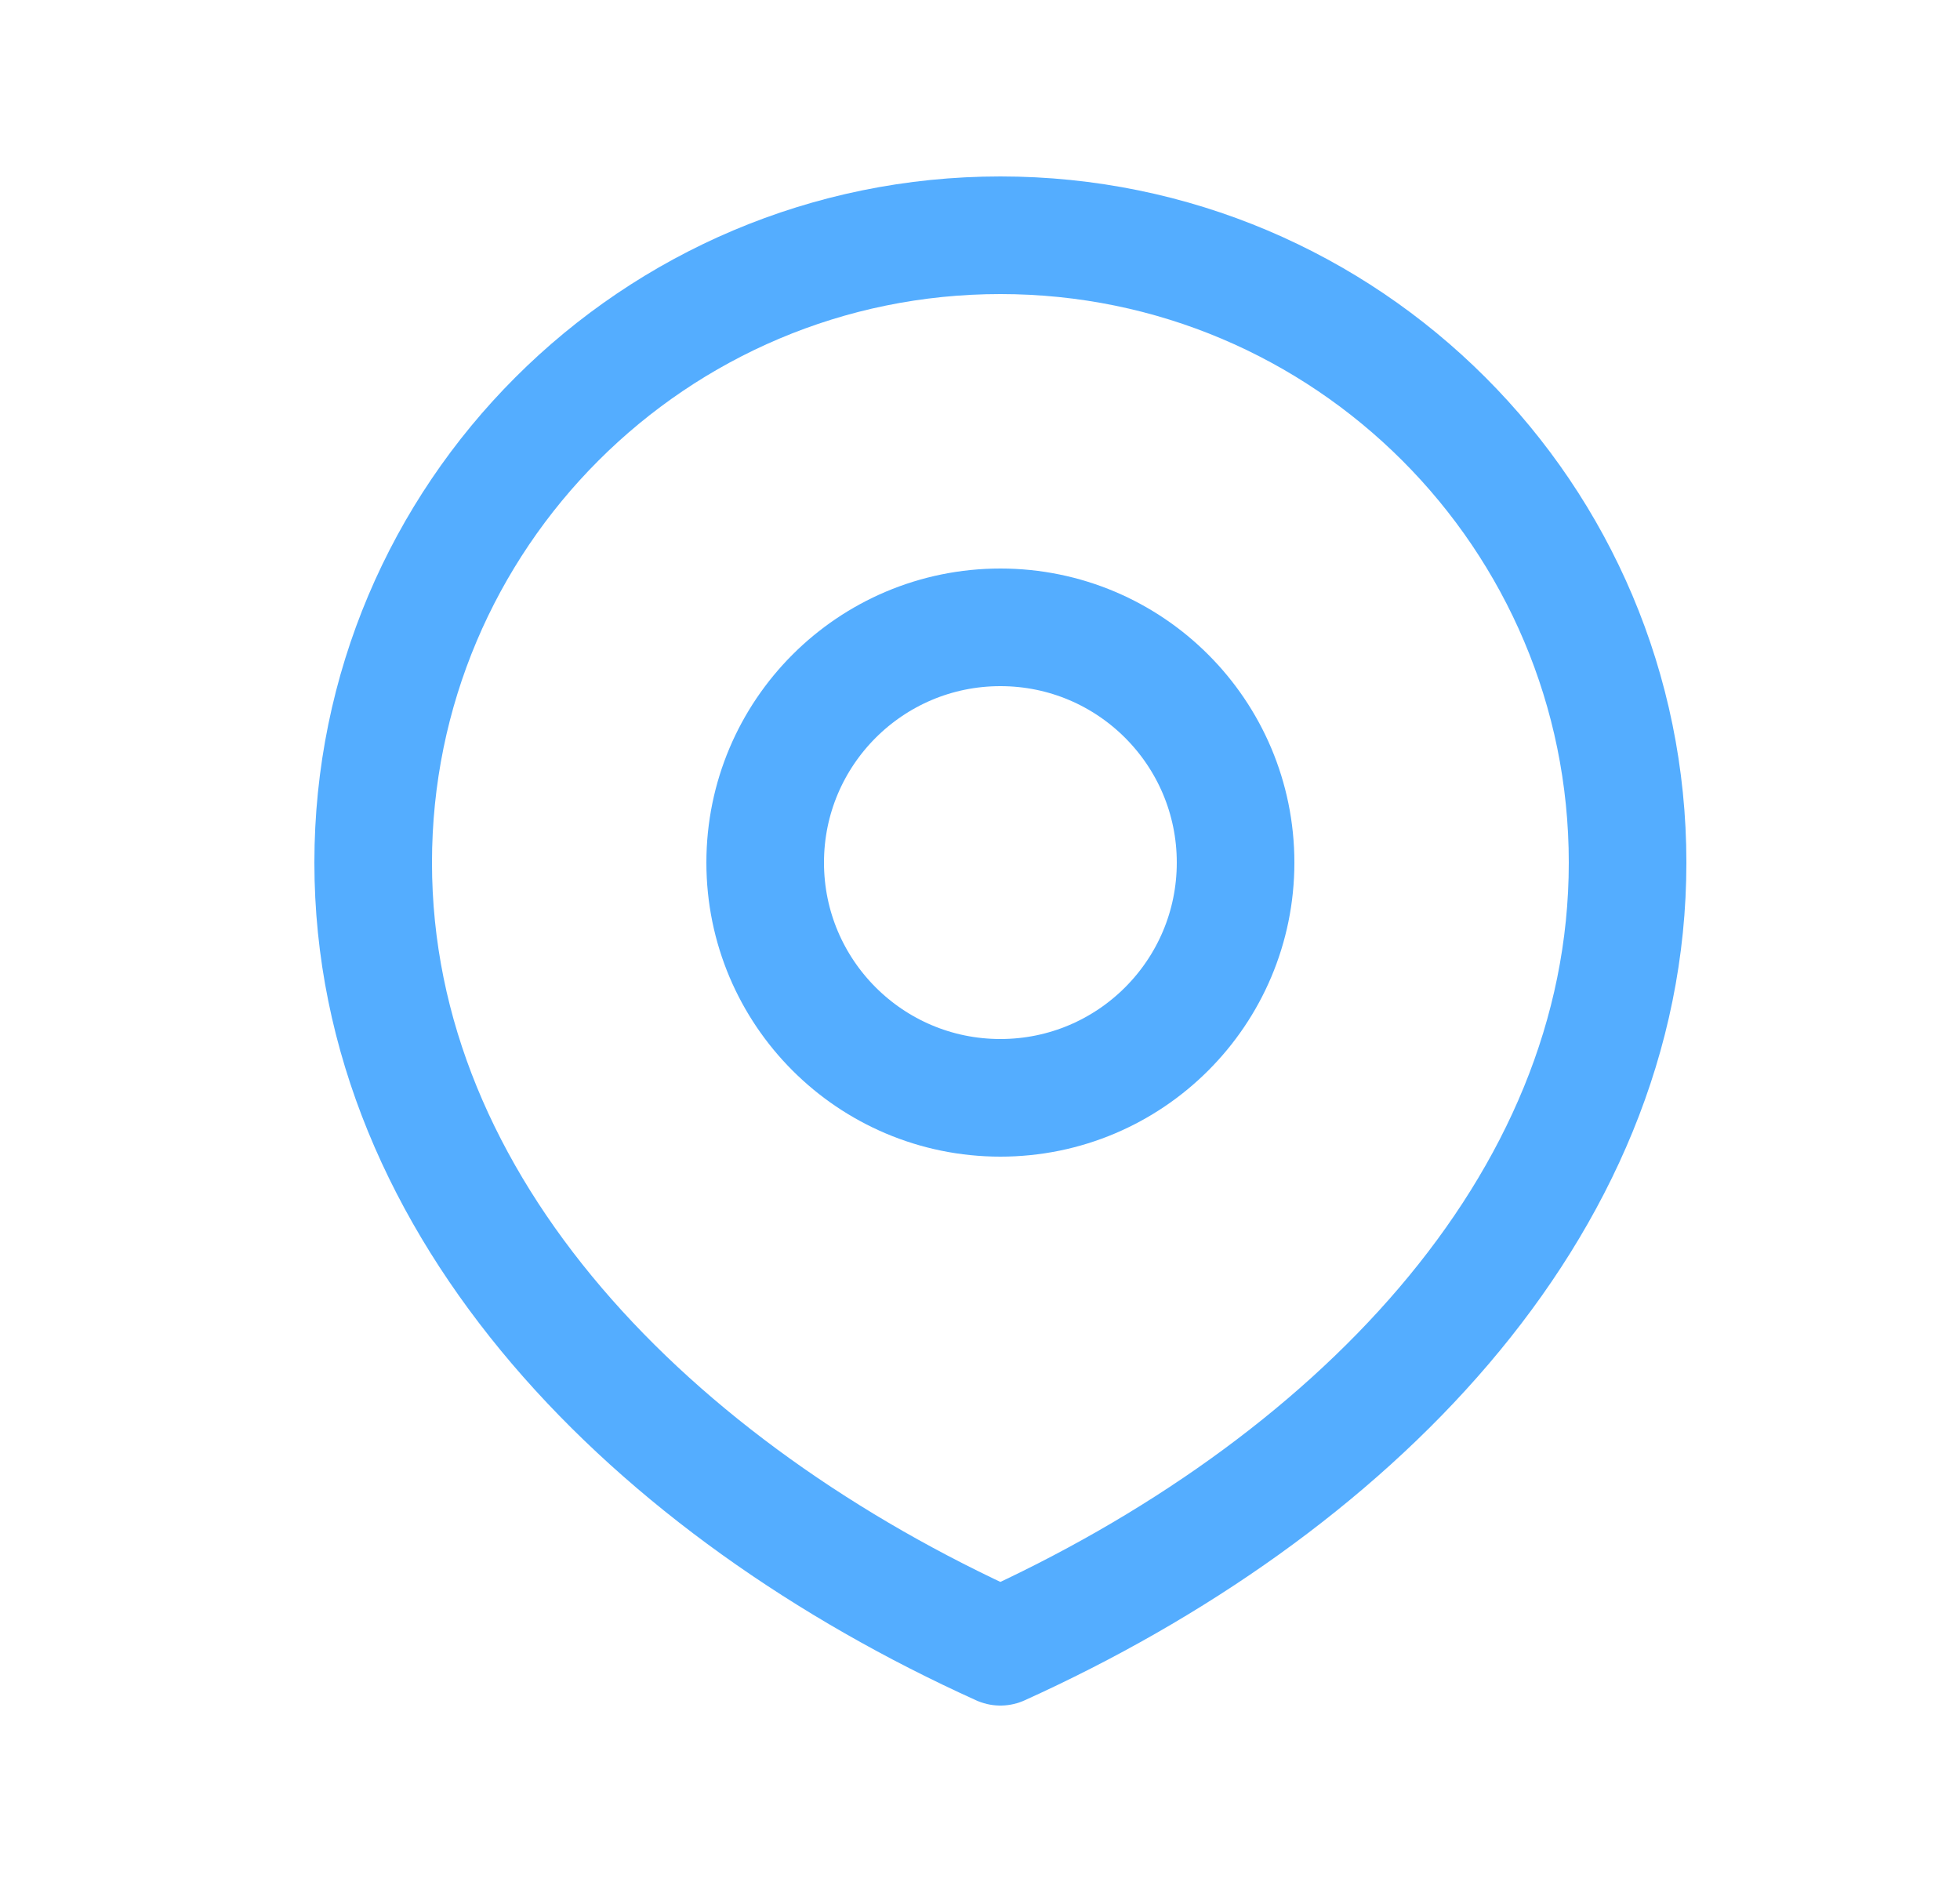
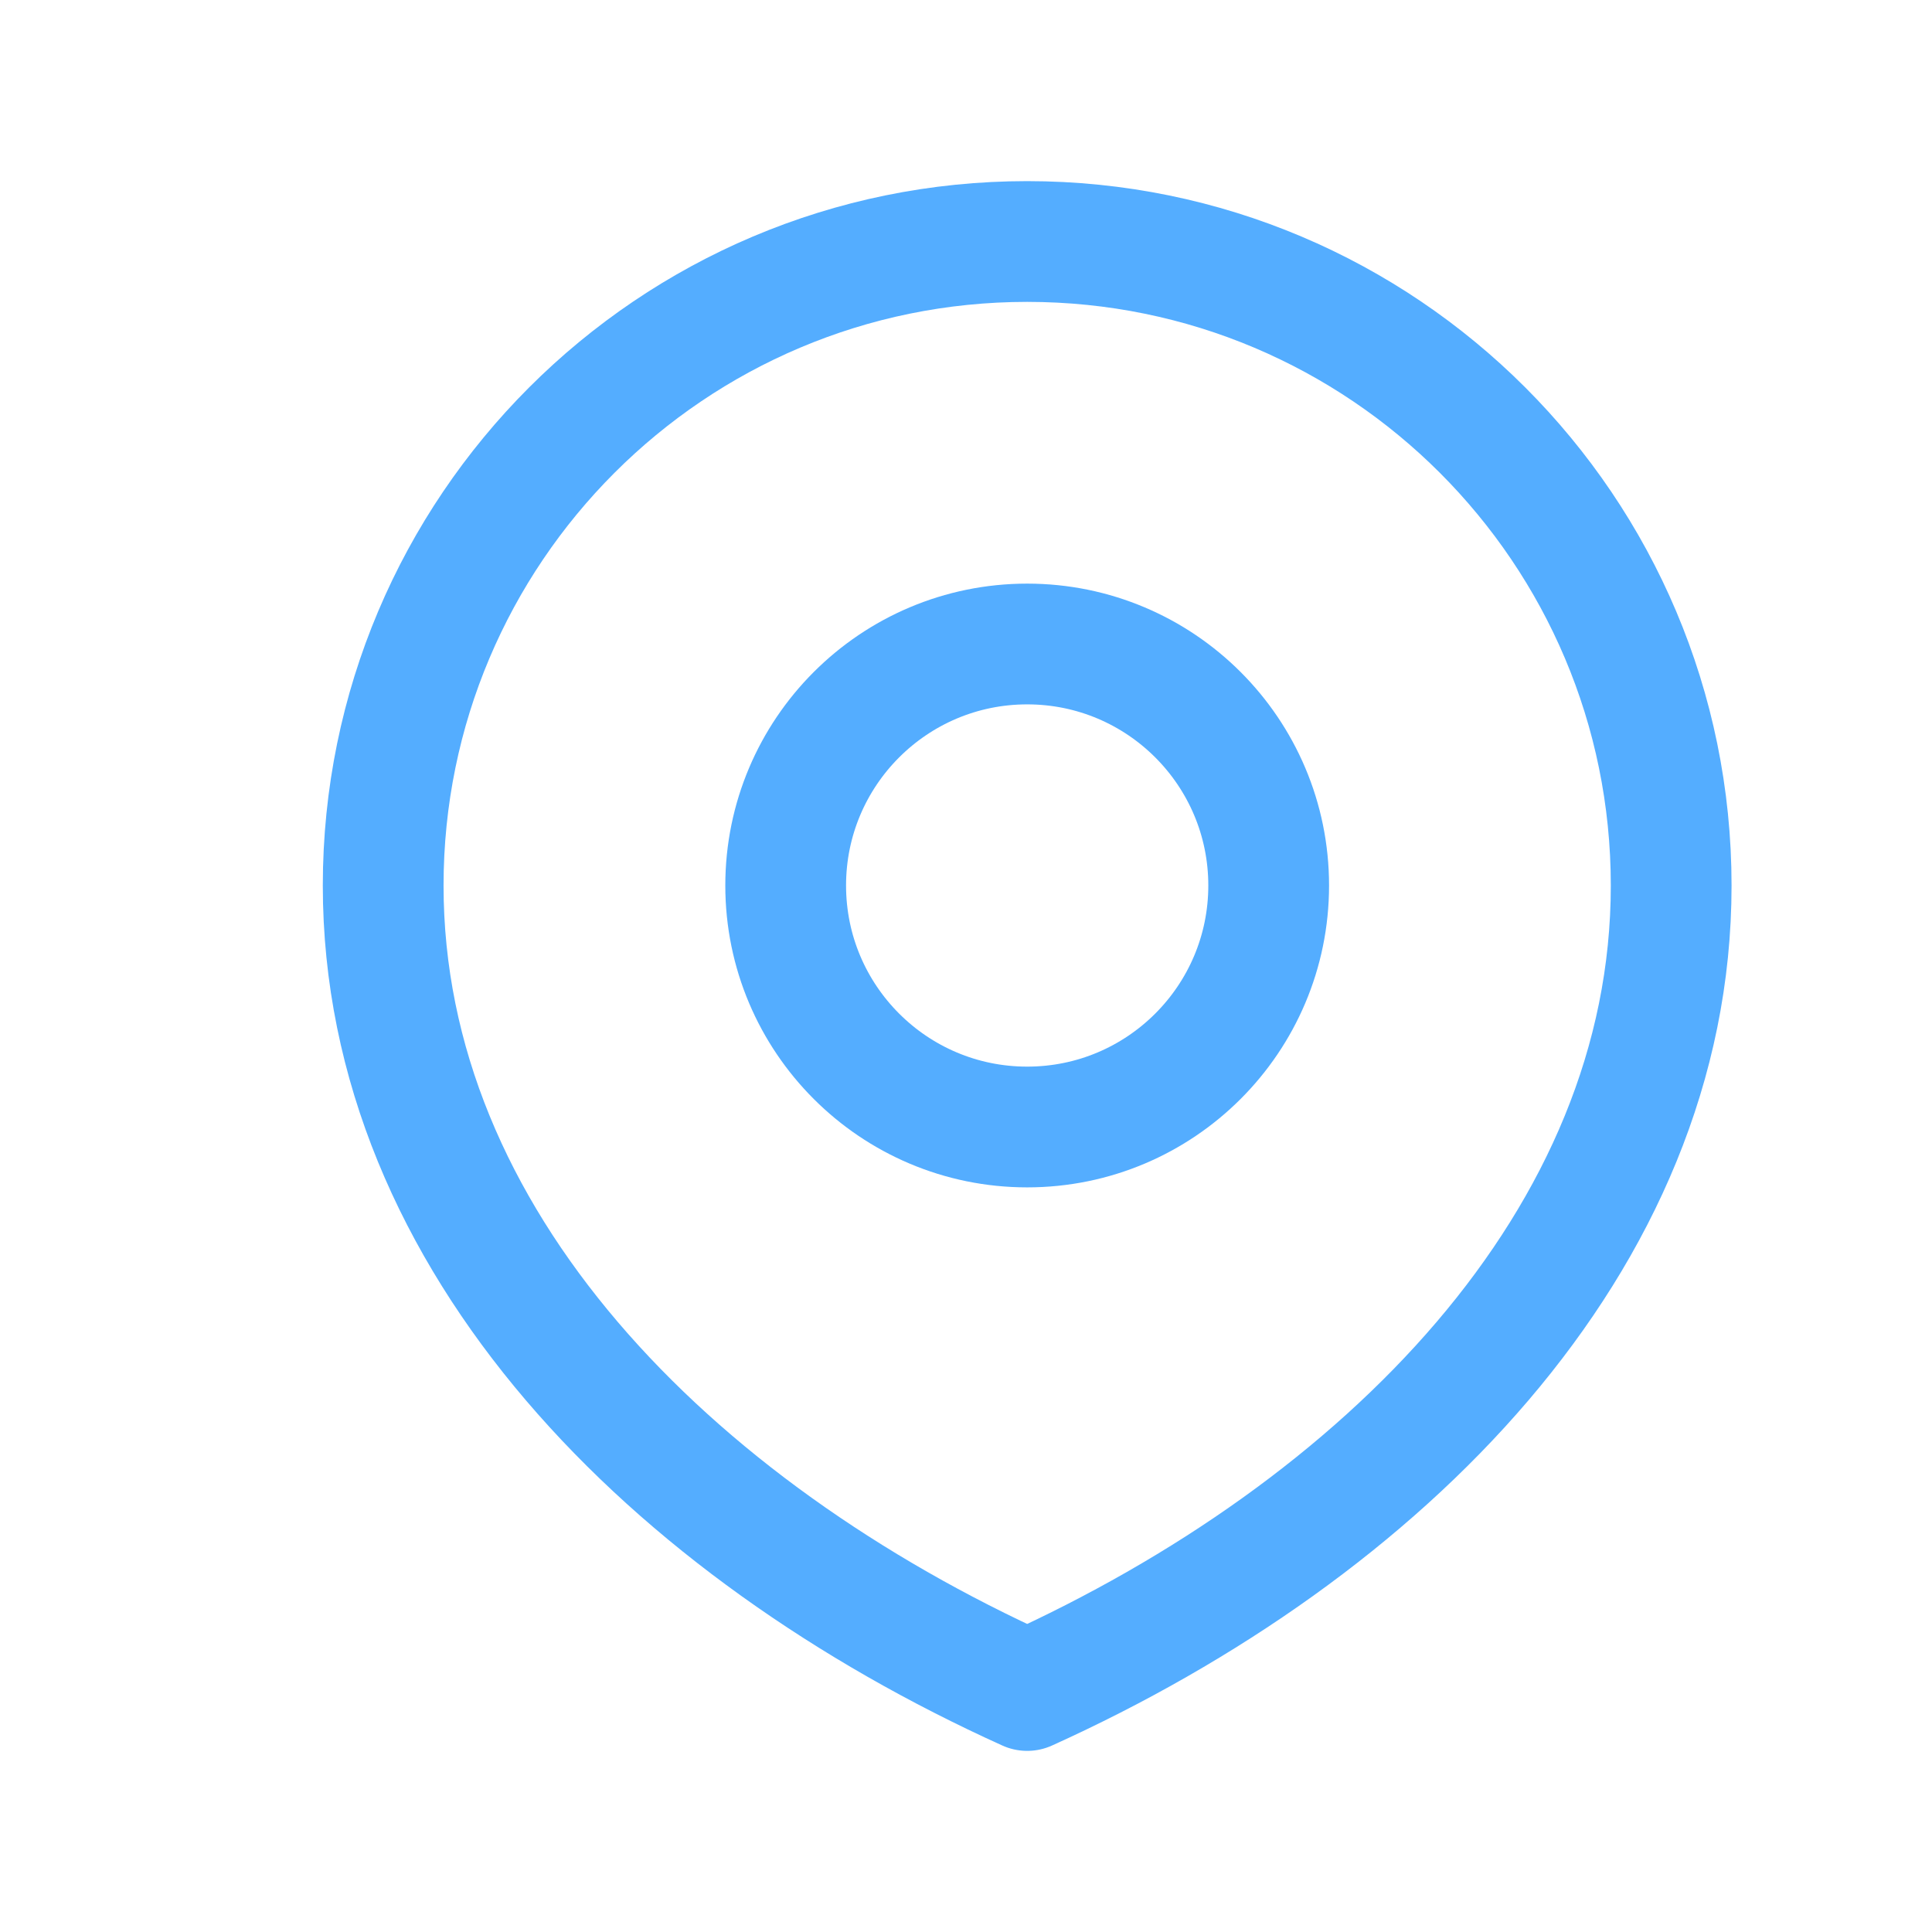
- <svg xmlns="http://www.w3.org/2000/svg" width="25" height="24" fill="none">
+ <svg xmlns="http://www.w3.org/2000/svg" width="24" height="24" fill="none">
  <path stroke="#54ADFF" stroke-linecap="round" stroke-linejoin="round" stroke-width="1.5" d="M20.76 11c0 4.42-3.58 8-8 10-4.42-2-8-5.58-8-10a8 8 0 1 1 16 0Z" />
  <path stroke="#54ADFF" stroke-linecap="round" stroke-linejoin="round" stroke-width="1.5" d="M15.76 11a3 3 0 1 1-6 0 3 3 0 0 1 6 0Z" />
</svg>
